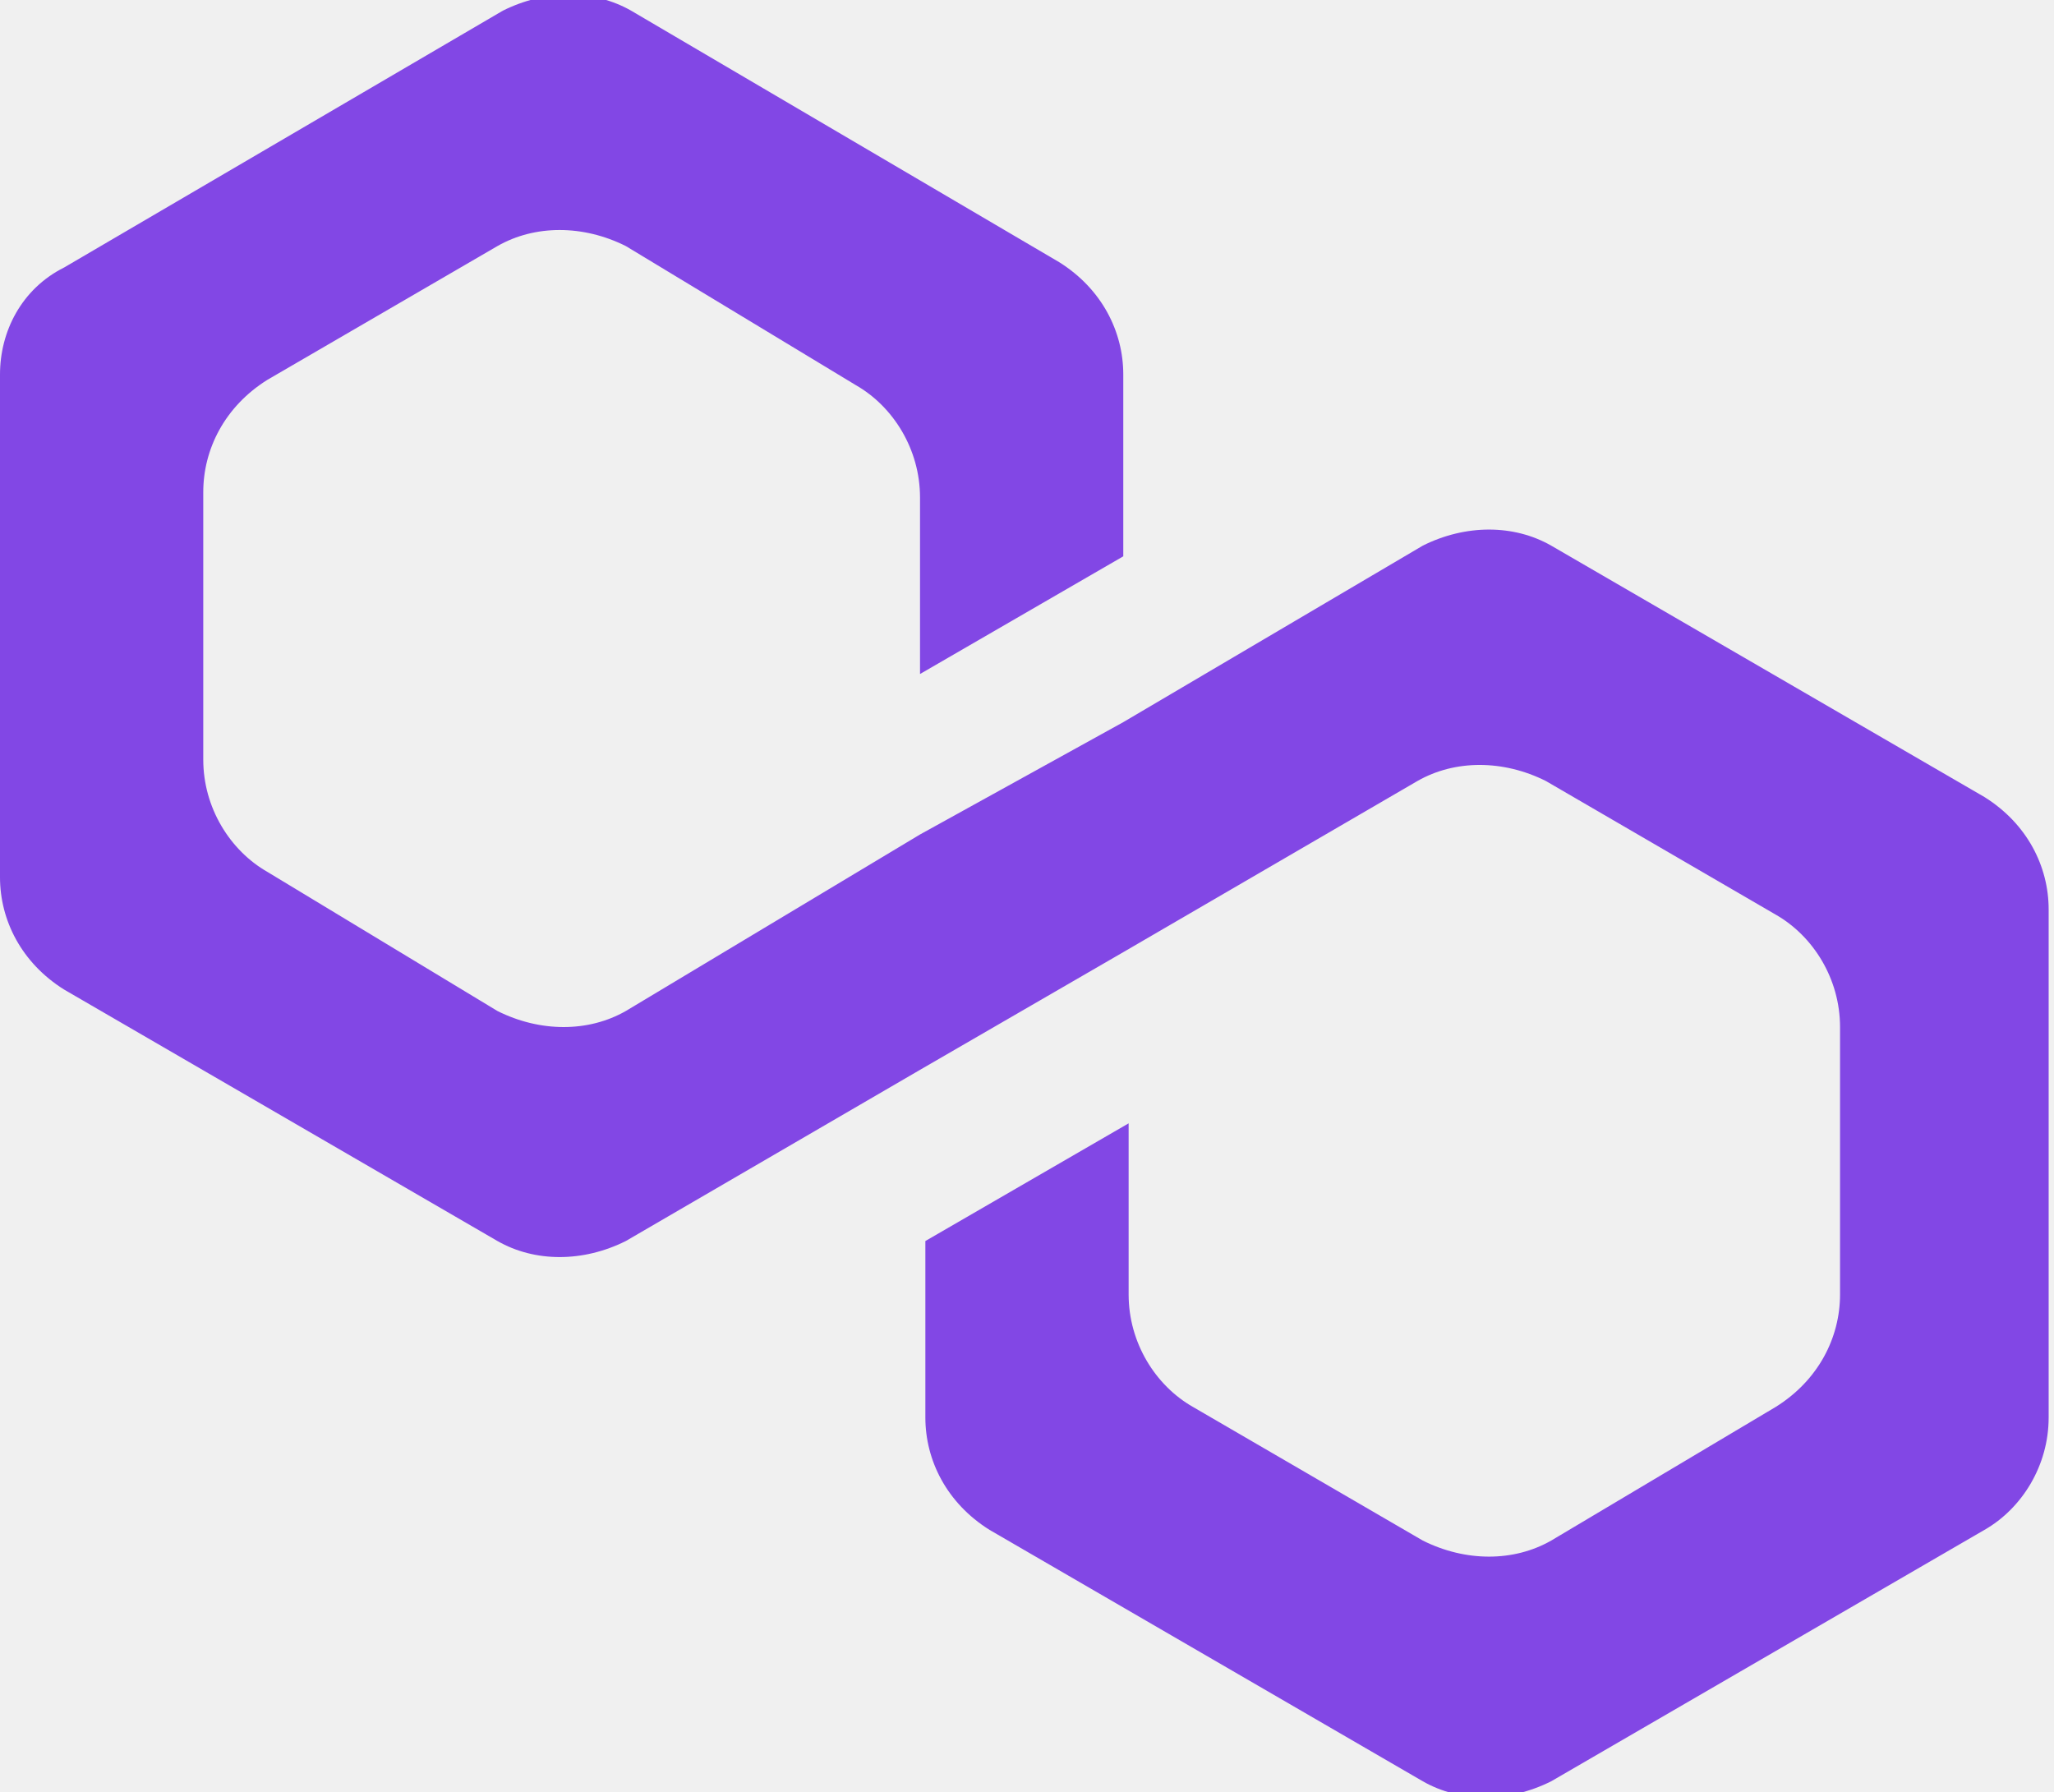
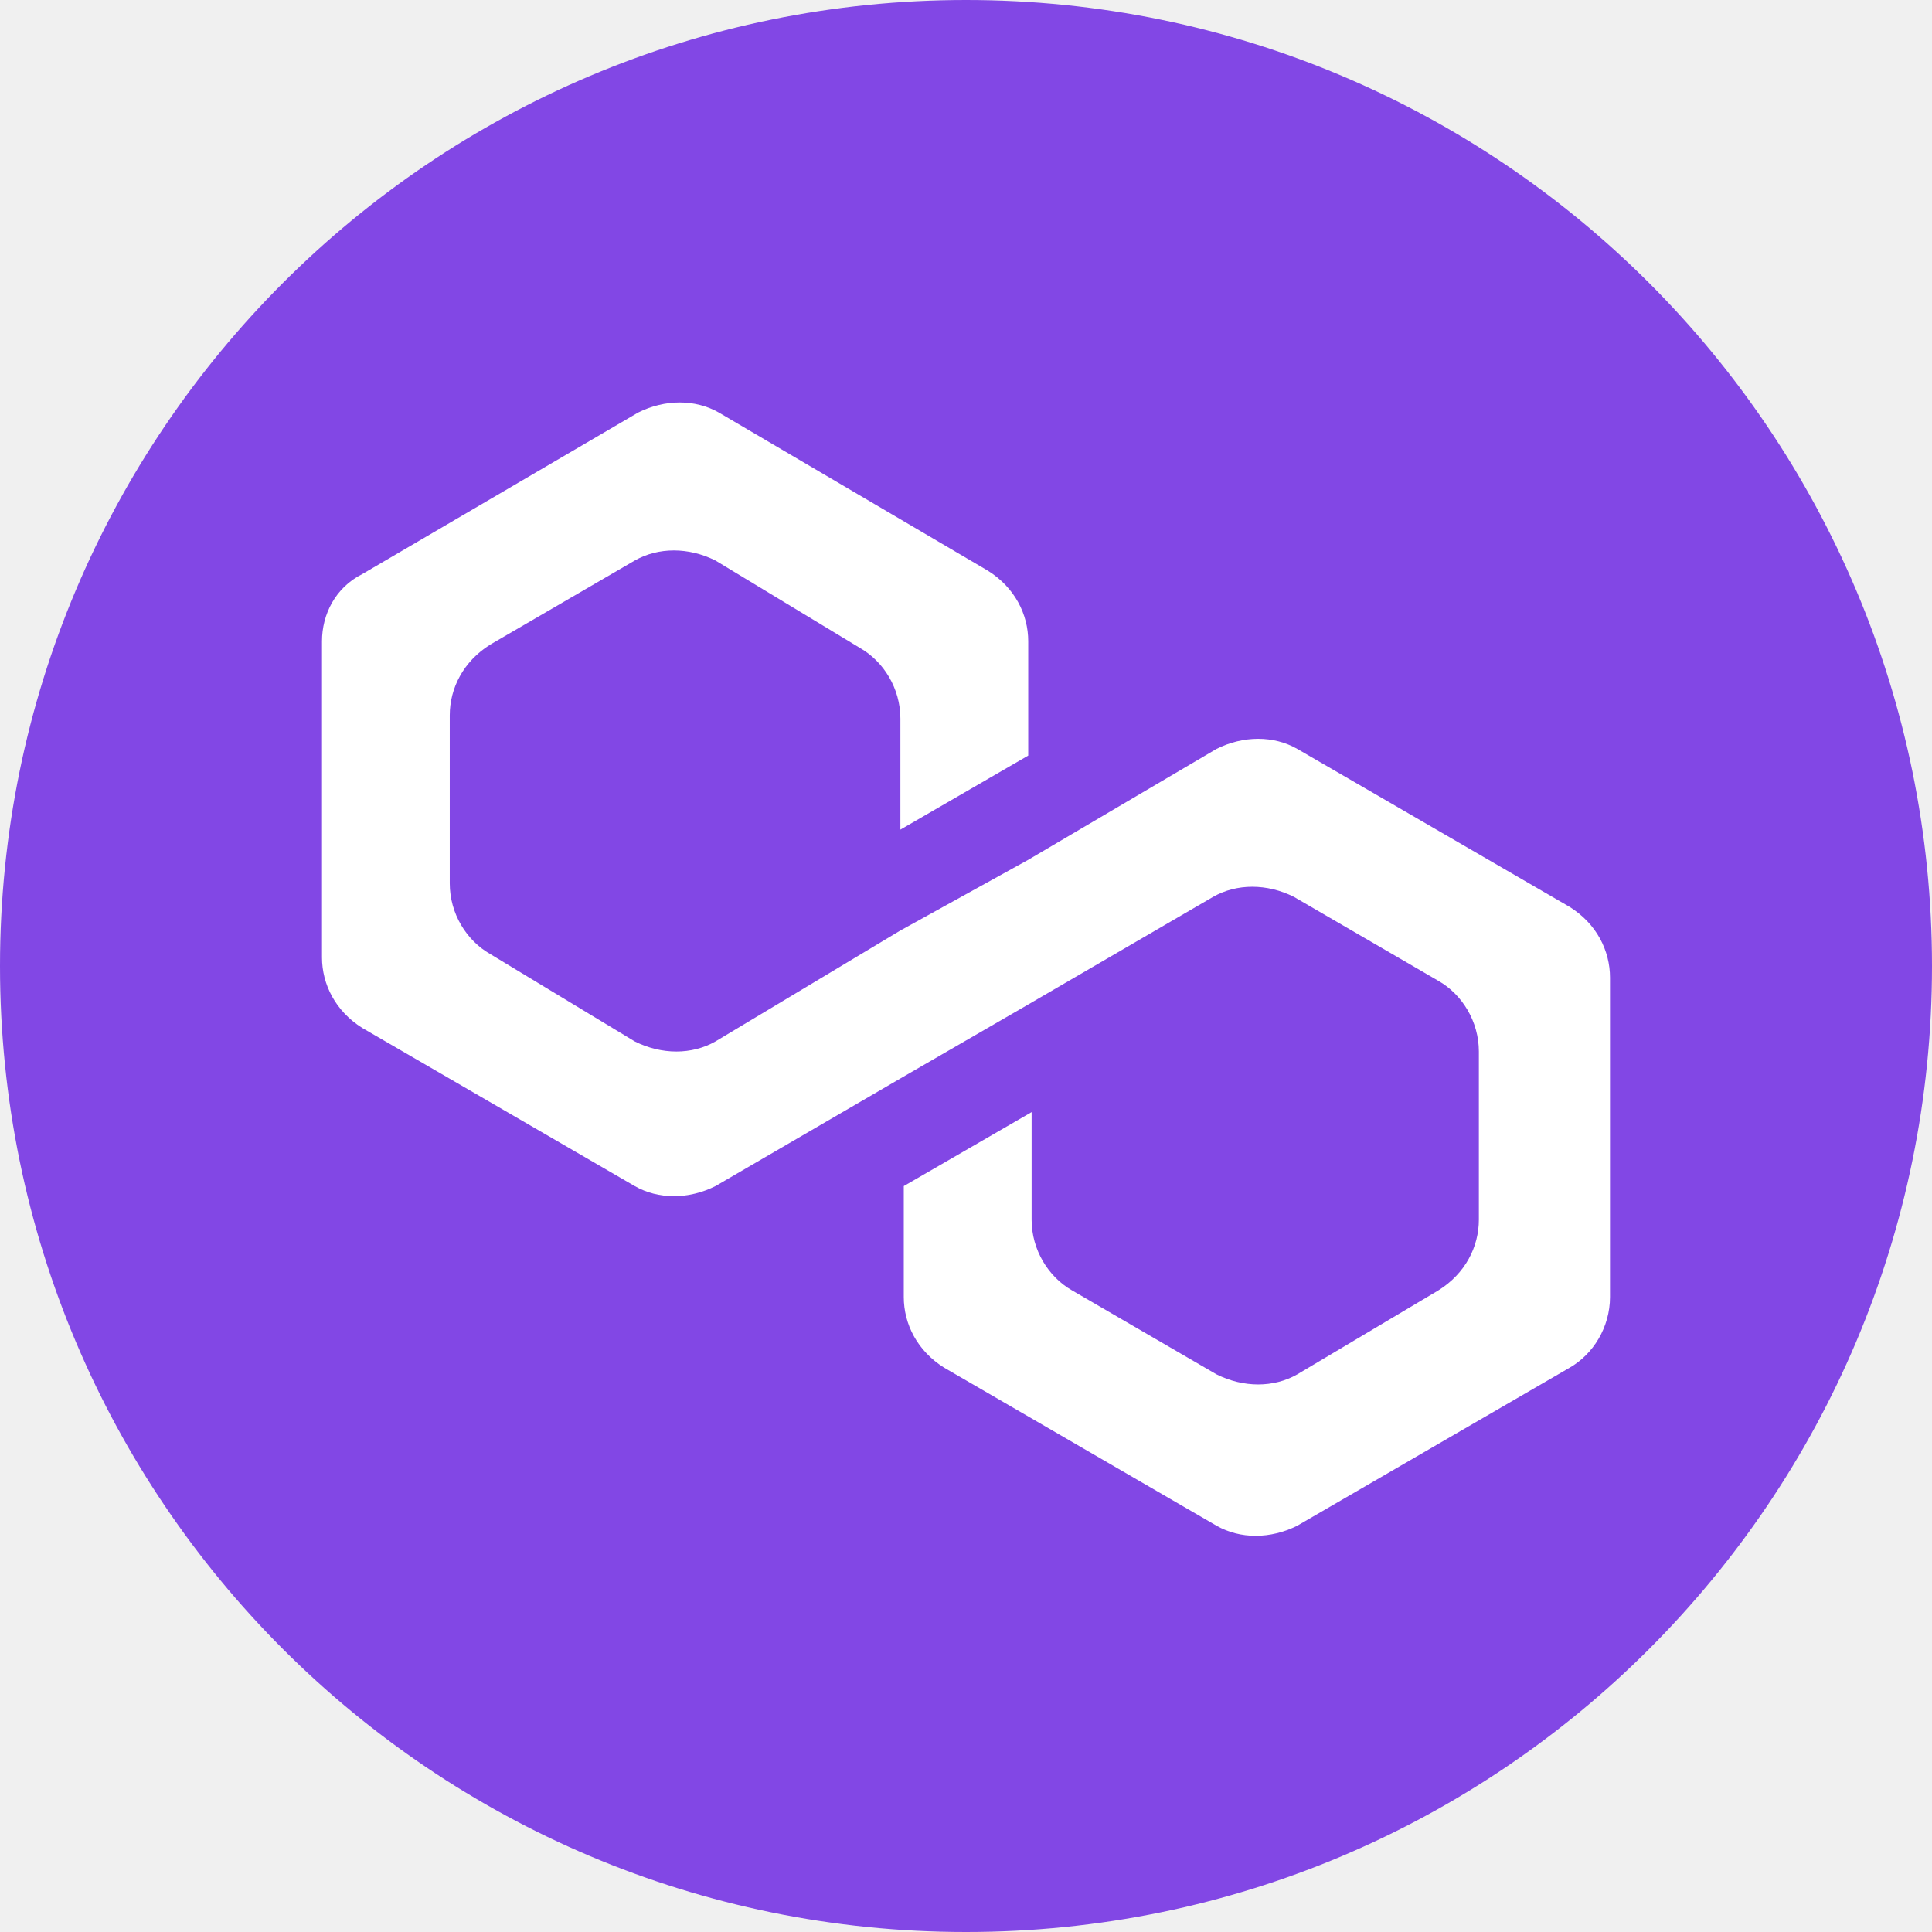
- <svg xmlns="http://www.w3.org/2000/svg" version="1.1" id="Layer_1" x="0px" y="0px" viewBox="0 0 38.4 33.5" style="enable-background:new 0 0 38.4 33.5;" xml:space="preserve">
-   <style type="text/css">
- 	.st0{fill:#8247E5;}
- </style>
-   <g>
-     <path class="st0" d="M29,10.2c-0.7-0.4-1.6-0.4-2.4,0L21,13.5l-3.8,2.1l-5.5,3.3c-0.7,0.4-1.6,0.4-2.4,0L5,16.3   c-0.7-0.4-1.2-1.2-1.2-2.1v-5c0-0.8,0.4-1.6,1.2-2.1l4.3-2.5c0.7-0.4,1.6-0.4,2.4,0L16,7.2c0.7,0.4,1.2,1.2,1.2,2.1v3.3l3.8-2.2V7   c0-0.8-0.4-1.6-1.2-2.1l-8-4.7c-0.7-0.4-1.6-0.4-2.4,0L1.2,5C0.4,5.4,0,6.2,0,7v9.4c0,0.8,0.4,1.6,1.2,2.1l8.1,4.7   c0.7,0.4,1.6,0.4,2.4,0l5.5-3.2l3.8-2.2l5.5-3.2c0.7-0.4,1.6-0.4,2.4,0l4.3,2.5c0.7,0.4,1.2,1.2,1.2,2.1v5c0,0.8-0.4,1.6-1.2,2.1   L29,28.8c-0.7,0.4-1.6,0.4-2.4,0l-4.3-2.5c-0.7-0.4-1.2-1.2-1.2-2.1V21l-3.8,2.2v3.3c0,0.8,0.4,1.6,1.2,2.1l8.1,4.7   c0.7,0.4,1.6,0.4,2.4,0l8.1-4.7c0.7-0.4,1.2-1.2,1.2-2.1V17c0-0.8-0.4-1.6-1.2-2.1L29,10.2z" />
-   </g>
+ <svg xmlns="http://www.w3.org/2000/svg" width="24" height="24" viewBox="0 0 24 24" fill="none">
+   <rect width="24" height="24" rx="12" fill="#8247E5" />
+   <path d="M16.115 9.303C15.822 9.136 15.447 9.136 15.112 9.303L12.773 10.681L11.185 11.559L8.888 12.937C8.595 13.104 8.219 13.104 7.885 12.937L6.089 11.851C5.796 11.684 5.587 11.35 5.587 10.974V8.885C5.587 8.551 5.755 8.217 6.089 8.008L7.885 6.963C8.178 6.796 8.554 6.796 8.888 6.963L10.684 8.05C10.976 8.217 11.185 8.551 11.185 8.927V10.306L12.773 9.386V7.966C12.773 7.632 12.606 7.298 12.271 7.089L8.93 5.125C8.637 4.958 8.261 4.958 7.927 5.125L4.501 7.131C4.167 7.298 4 7.632 4 7.966V11.893C4 12.227 4.167 12.561 4.501 12.77L7.885 14.734C8.178 14.901 8.554 14.901 8.888 14.734L11.185 13.397L12.773 12.478L15.07 11.141C15.363 10.974 15.739 10.974 16.073 11.141L17.869 12.185C18.162 12.352 18.371 12.687 18.371 13.063V15.151C18.371 15.486 18.204 15.82 17.869 16.029L16.115 17.073C15.822 17.24 15.447 17.24 15.112 17.073L13.316 16.029C13.024 15.862 12.815 15.527 12.815 15.151V13.815L11.227 14.734V16.112C11.227 16.447 11.394 16.781 11.729 16.99L15.112 18.953C15.405 19.12 15.781 19.12 16.115 18.953L19.499 16.99C19.791 16.823 20 16.488 20 16.112V12.144C20 11.809 19.833 11.475 19.499 11.266L16.115 9.303Z" fill="white" />
</svg>
